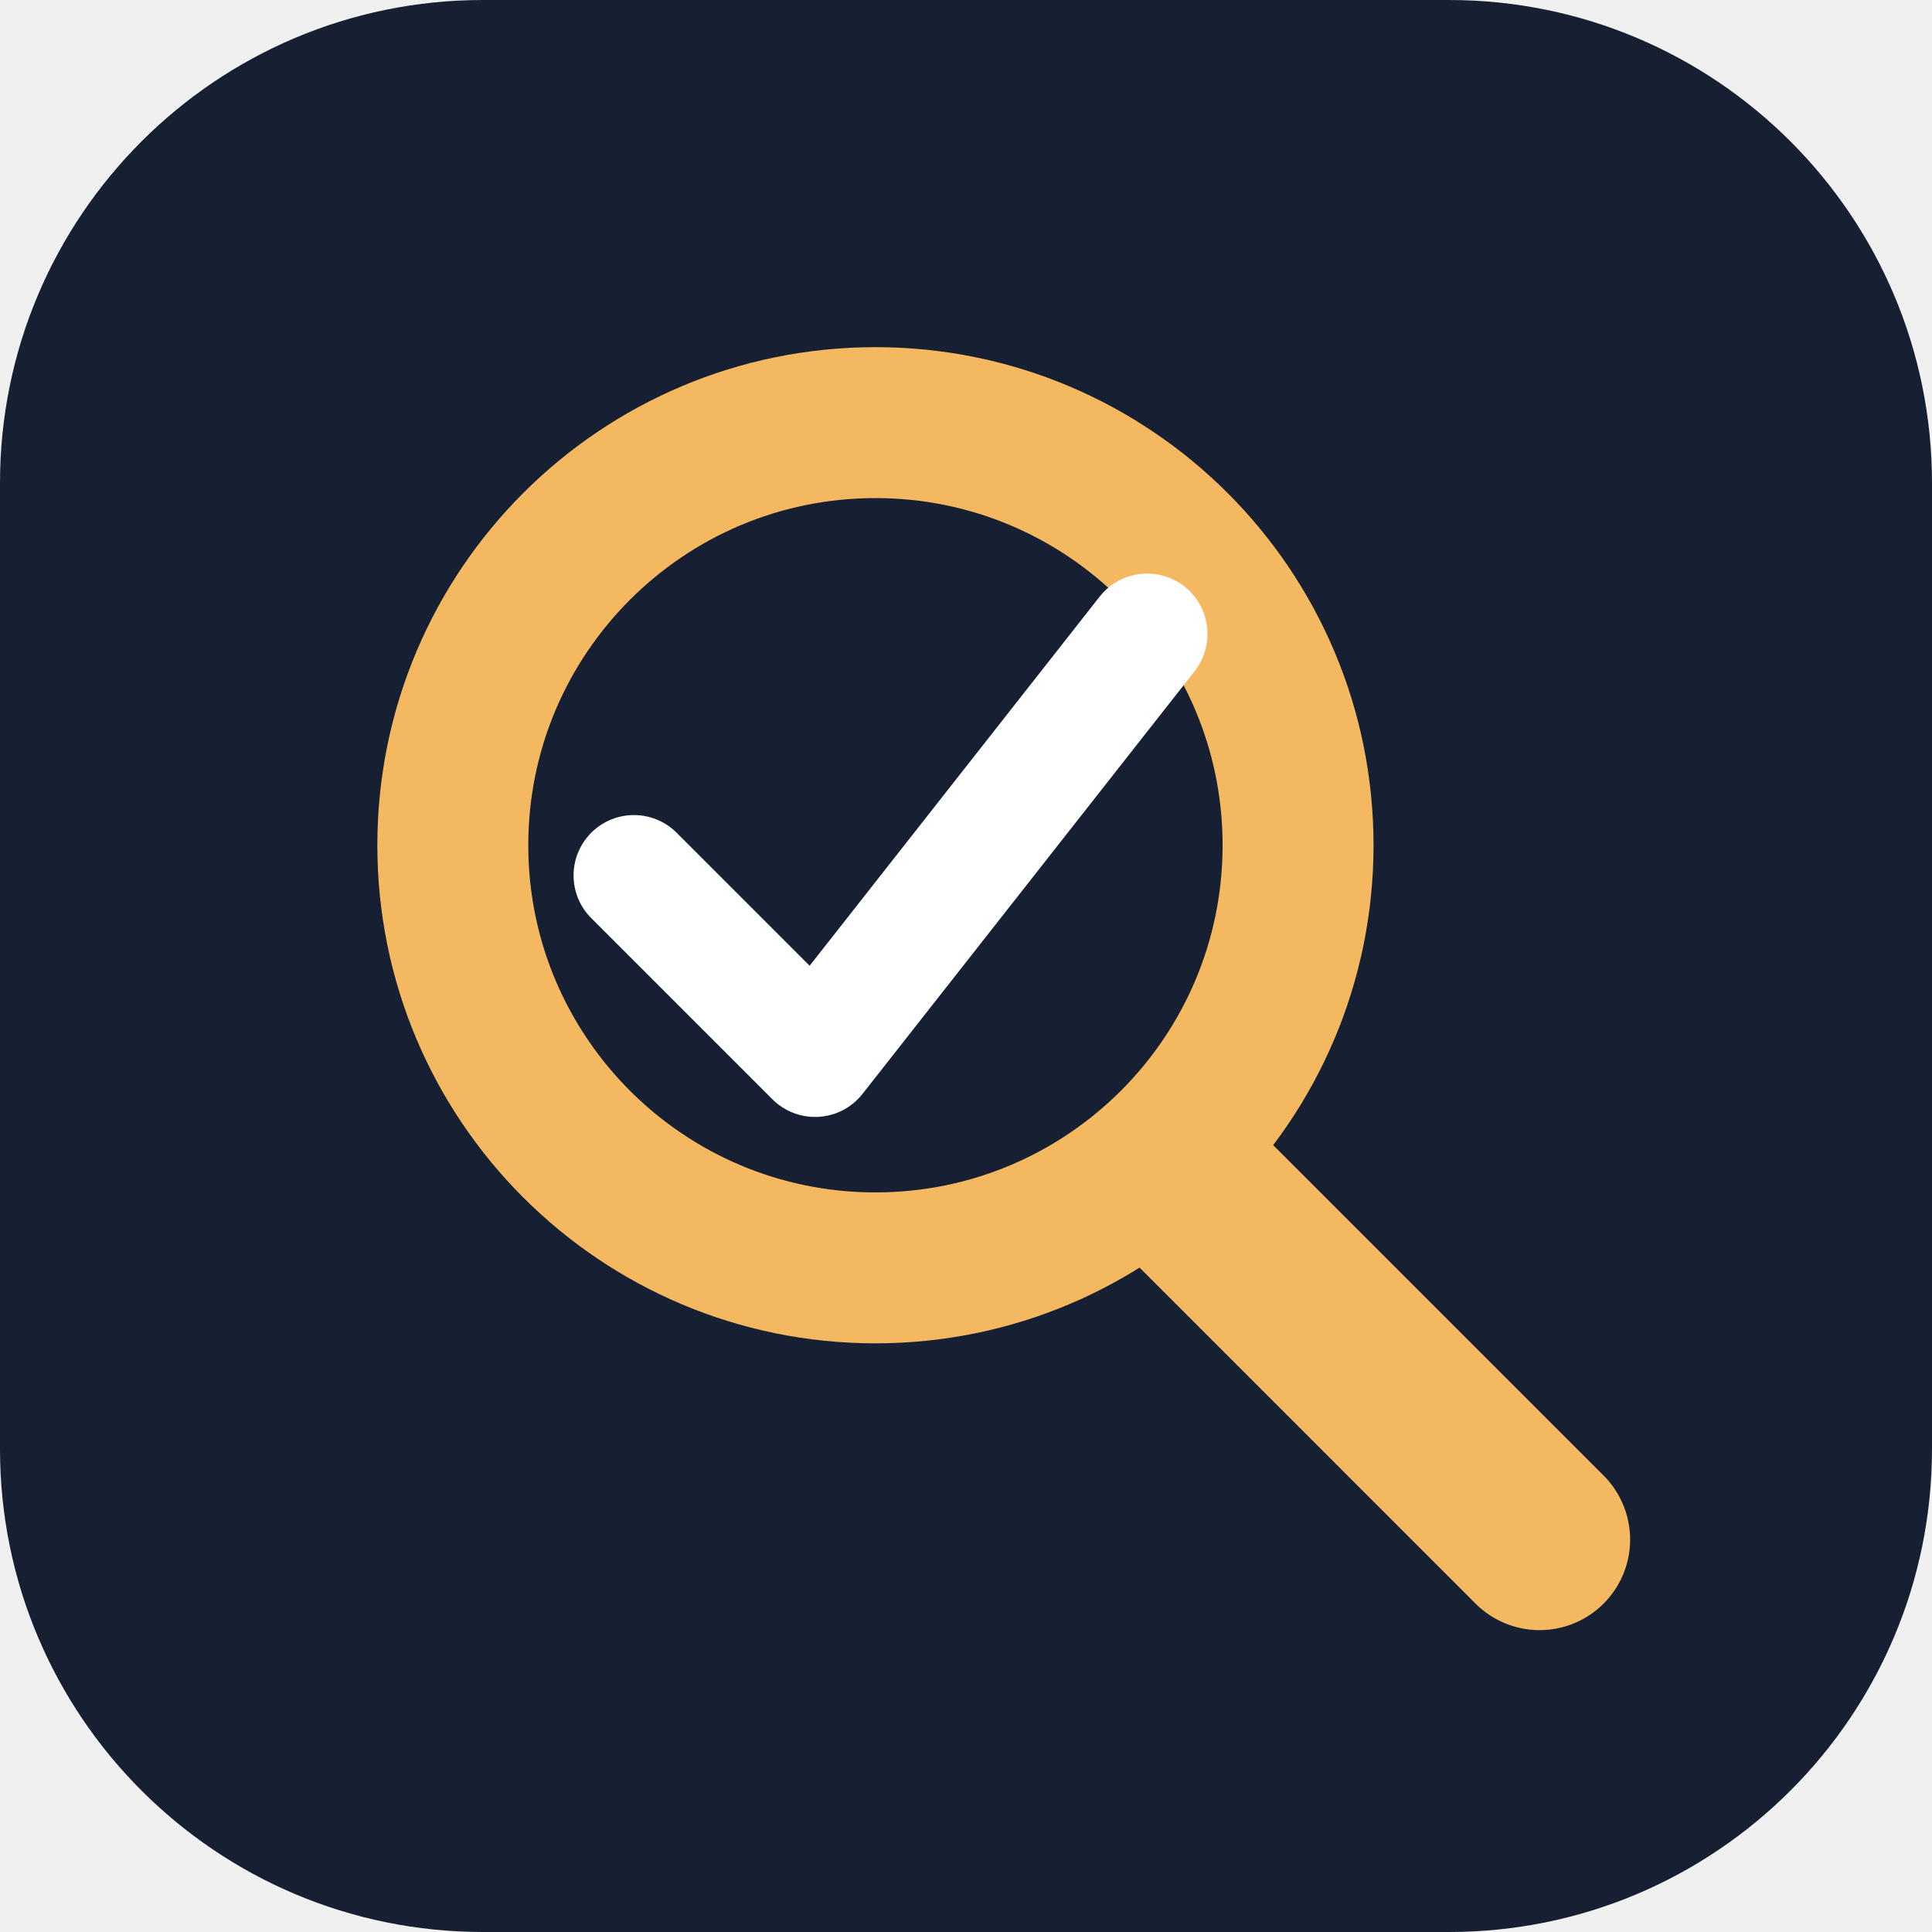
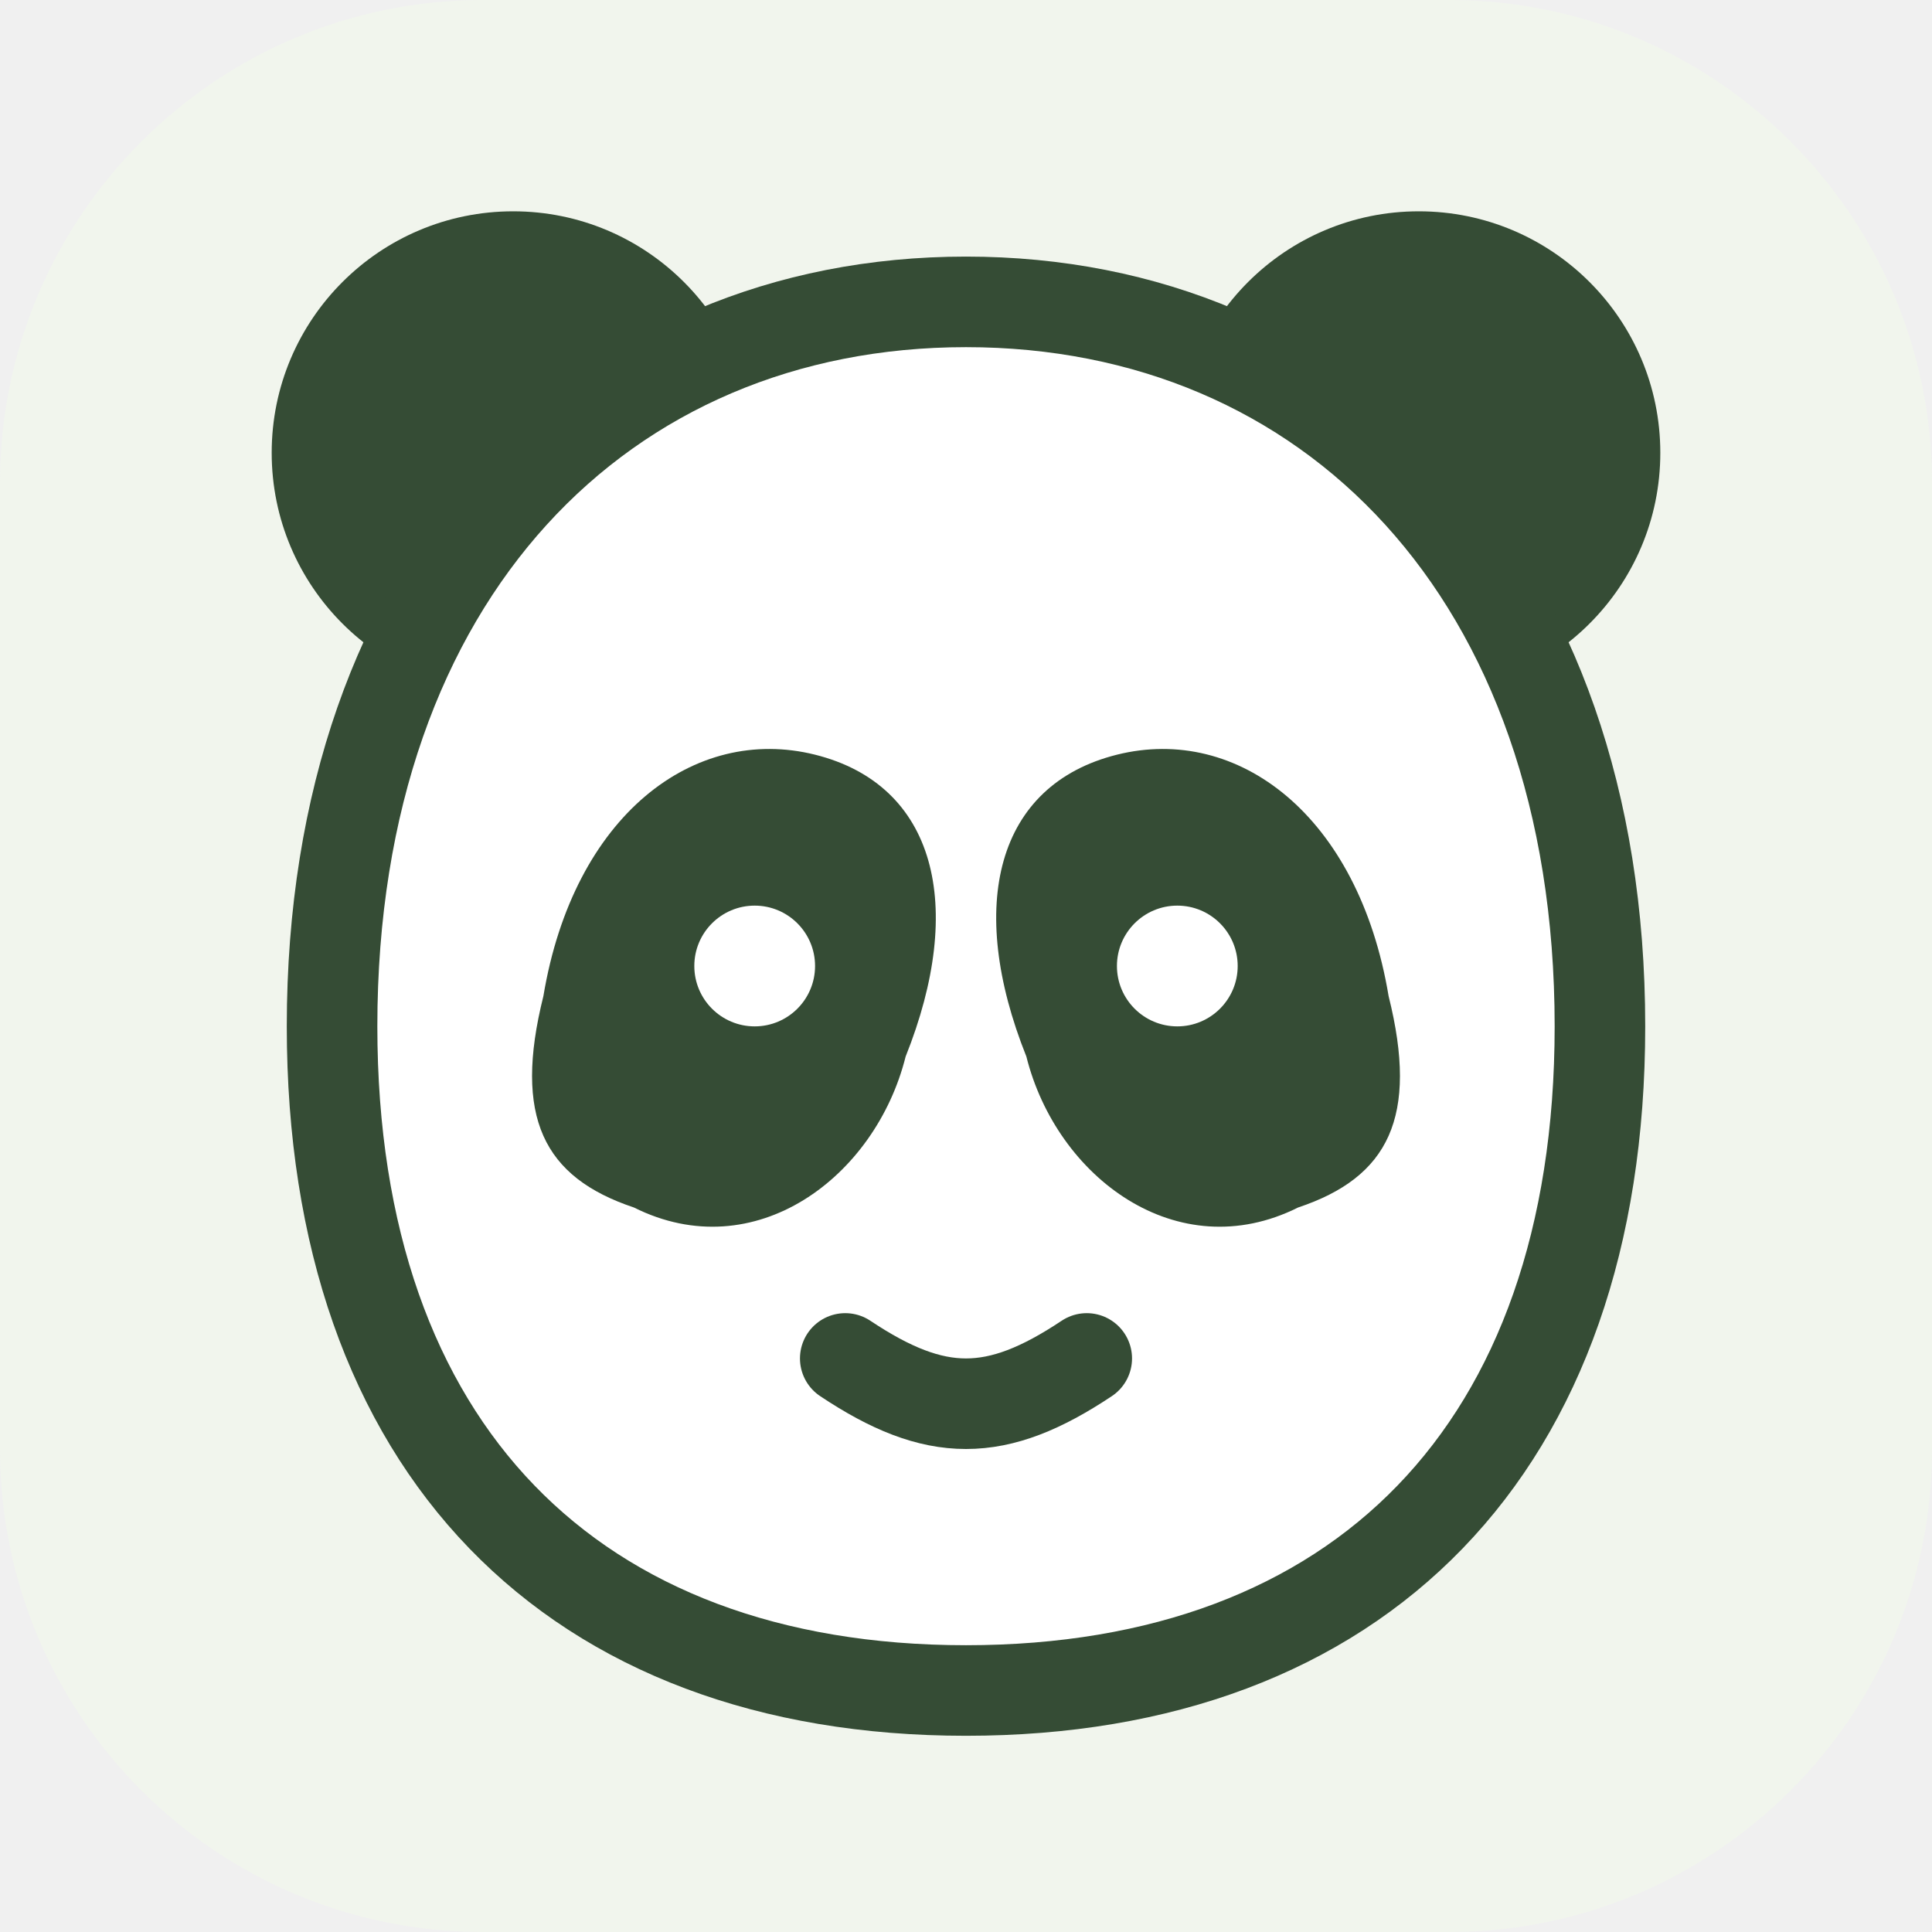
<svg xmlns="http://www.w3.org/2000/svg" viewBox="0 0 64 64">
-   <rect width="64" height="64" rx="16" fill="#172033" />
-   <circle cx="29" cy="28" r="14" fill="none" stroke="#f4b860" stroke-width="5" />
-   <path d="M39 39 51 51" fill="none" stroke="#f4b860" stroke-linecap="round" stroke-width="6" />
-   <path d="m21 29 6 6 11-14" fill="none" stroke="#fff" stroke-linecap="round" stroke-linejoin="round" stroke-width="4" />
+   <rect width="64" height="64" rx="16" fill="#F1F5ED" />
+   <circle cx="17" cy="15" r="8" fill="#354C35" />
+   <circle cx="47" cy="15" r="8" fill="#354C35" />
+   <path d="M11 34C11 19 20 10 32 10s21 9 21 24c0 14-8 22-21 22S11 48 11 34Z" fill="#fff" stroke="#354C35" stroke-width="3" />
+   <path d="M18 33c1-6 5-9 9-8 4 1 5 5 3 10-1 4-5 7-9 5-3-1-4-3-3-7Zm28 0c-1-6-5-9-9-8-4 1-5 5-3 10 1 4 5 7 9 5 3-1 4-3 3-7Z" fill="#354C35" />
+   <circle cx="25" cy="32" r="2" fill="#fff" />
+   <circle cx="39" cy="32" r="2" fill="#fff" />
+   <path d="M28 45c3 2 5 2 8 0" fill="none" stroke="#354C35" stroke-linecap="round" stroke-width="3" />
</svg>
